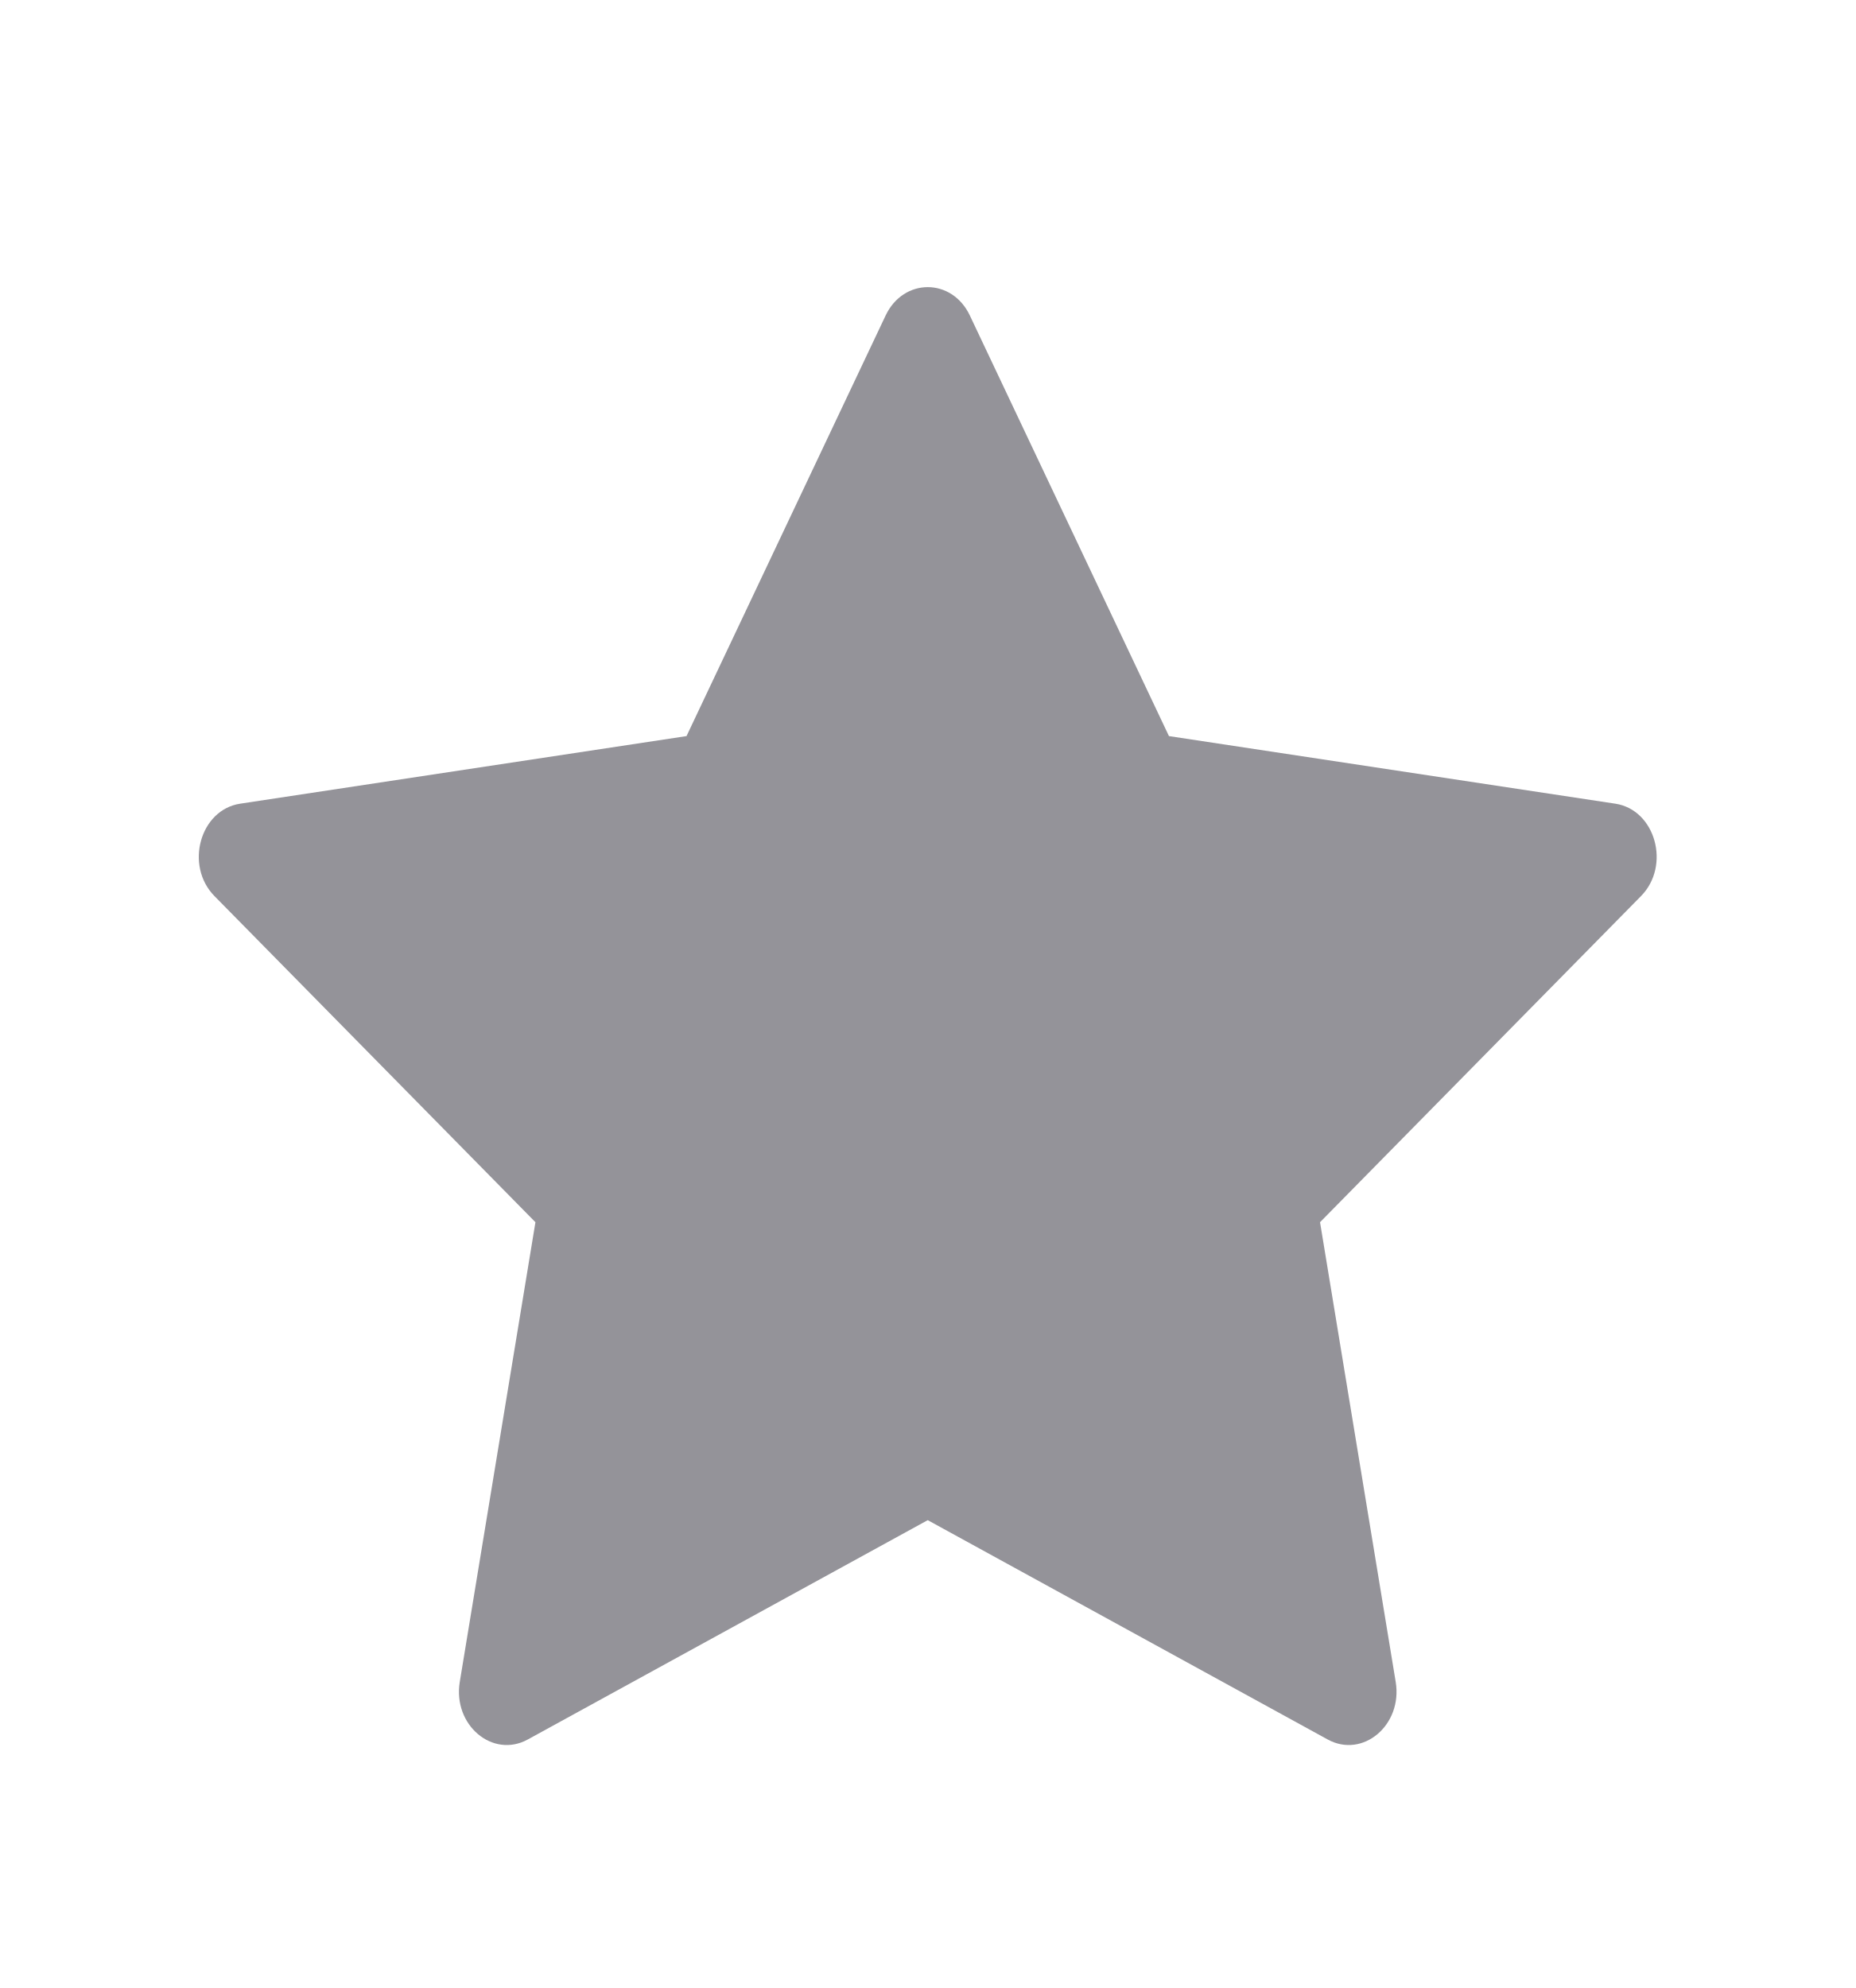
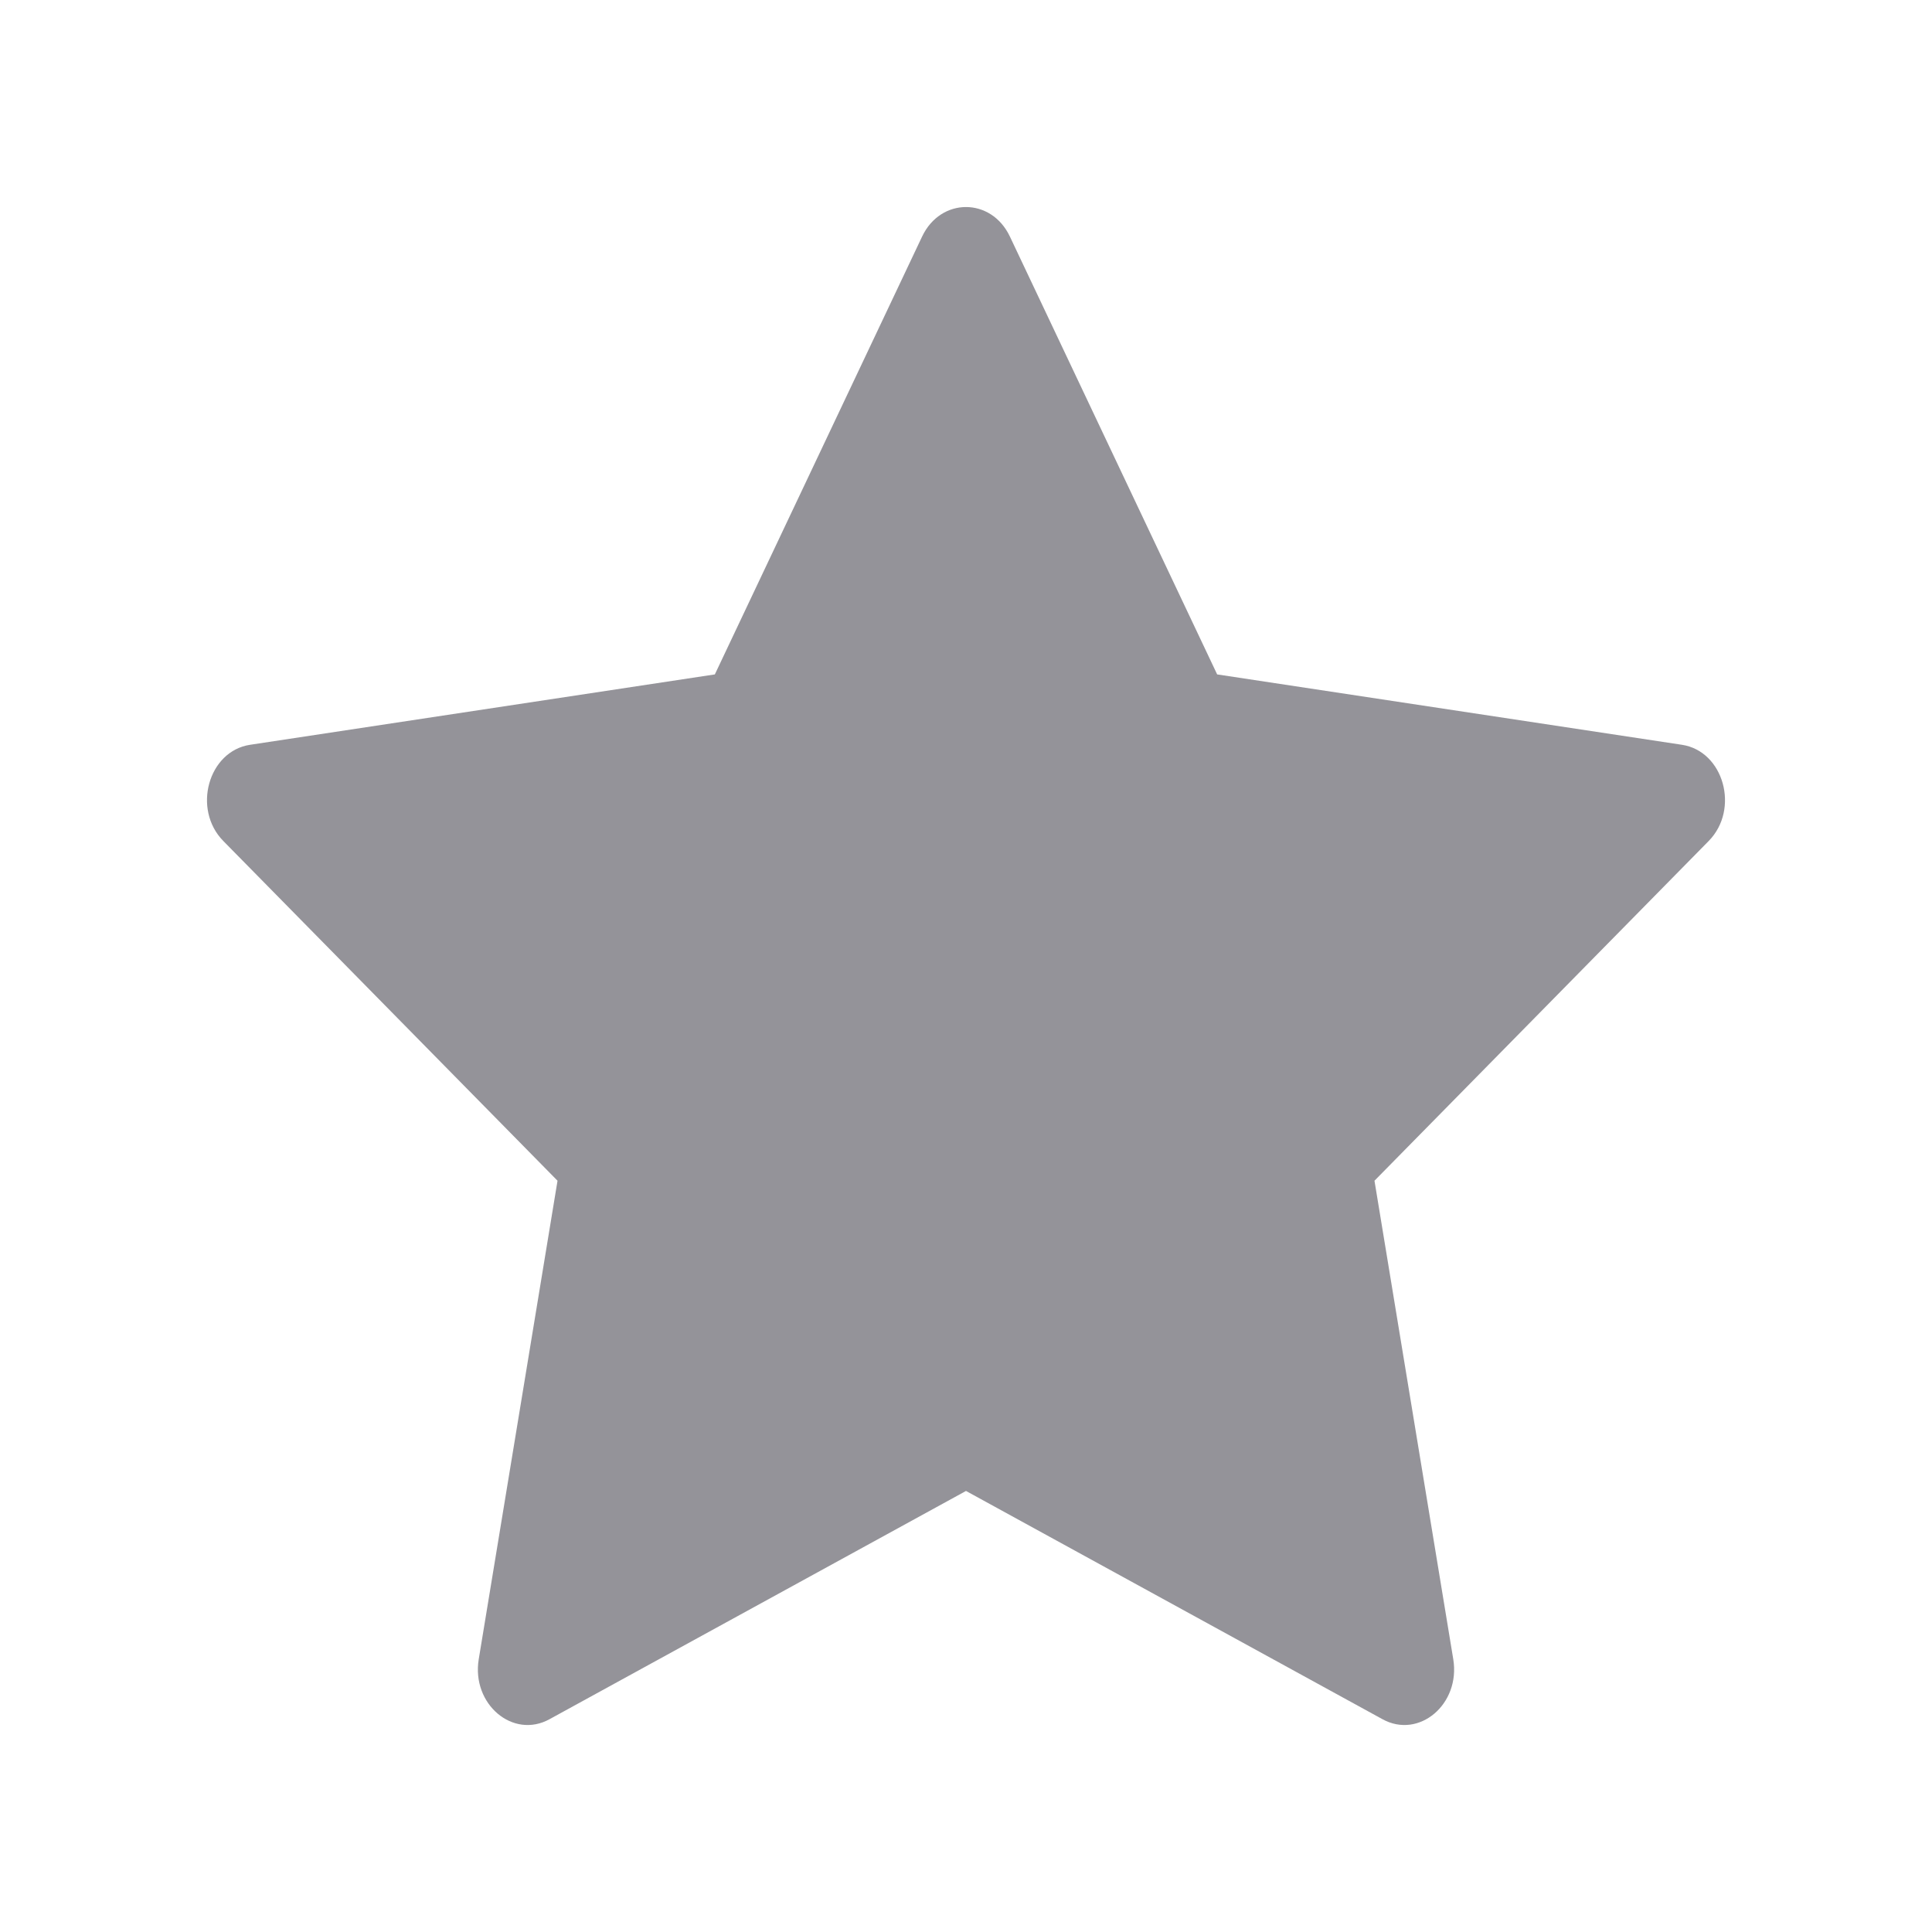
- <svg xmlns="http://www.w3.org/2000/svg" width="14" height="15" viewBox="0 0 14 15" fill="none">
-   <path d="M3.982 13.125C3.717 13.27 3.416 13.016 3.469 12.691L4.04 9.222L1.618 6.761C1.392 6.531 1.509 6.11 1.812 6.064L5.18 5.554L6.682 2.381C6.817 2.095 7.183 2.095 7.318 2.381L8.82 5.554L12.188 6.064C12.491 6.11 12.608 6.531 12.382 6.761L9.96 9.222L10.531 12.691C10.584 13.016 10.283 13.27 10.018 13.125L7 11.47L3.982 13.125Z" fill="#949399" />
+ <svg xmlns="http://www.w3.org/2000/svg" width="14" height="14" viewBox="0 0 14 14" fill="none">
+   <path d="M3.982 12.458C3.717 12.604 3.416 12.349 3.469 12.024L4.04 8.556L1.618 6.094C1.392 5.864 1.509 5.443 1.812 5.397L5.18 4.887L6.682 1.714C6.817 1.429 7.183 1.429 7.318 1.714L8.82 4.887L12.188 5.397C12.491 5.443 12.608 5.864 12.382 6.094L9.96 8.556L10.531 12.024C10.584 12.349 10.283 12.604 10.018 12.458L7 10.804L3.982 12.458Z" fill="#949399" />
</svg>
